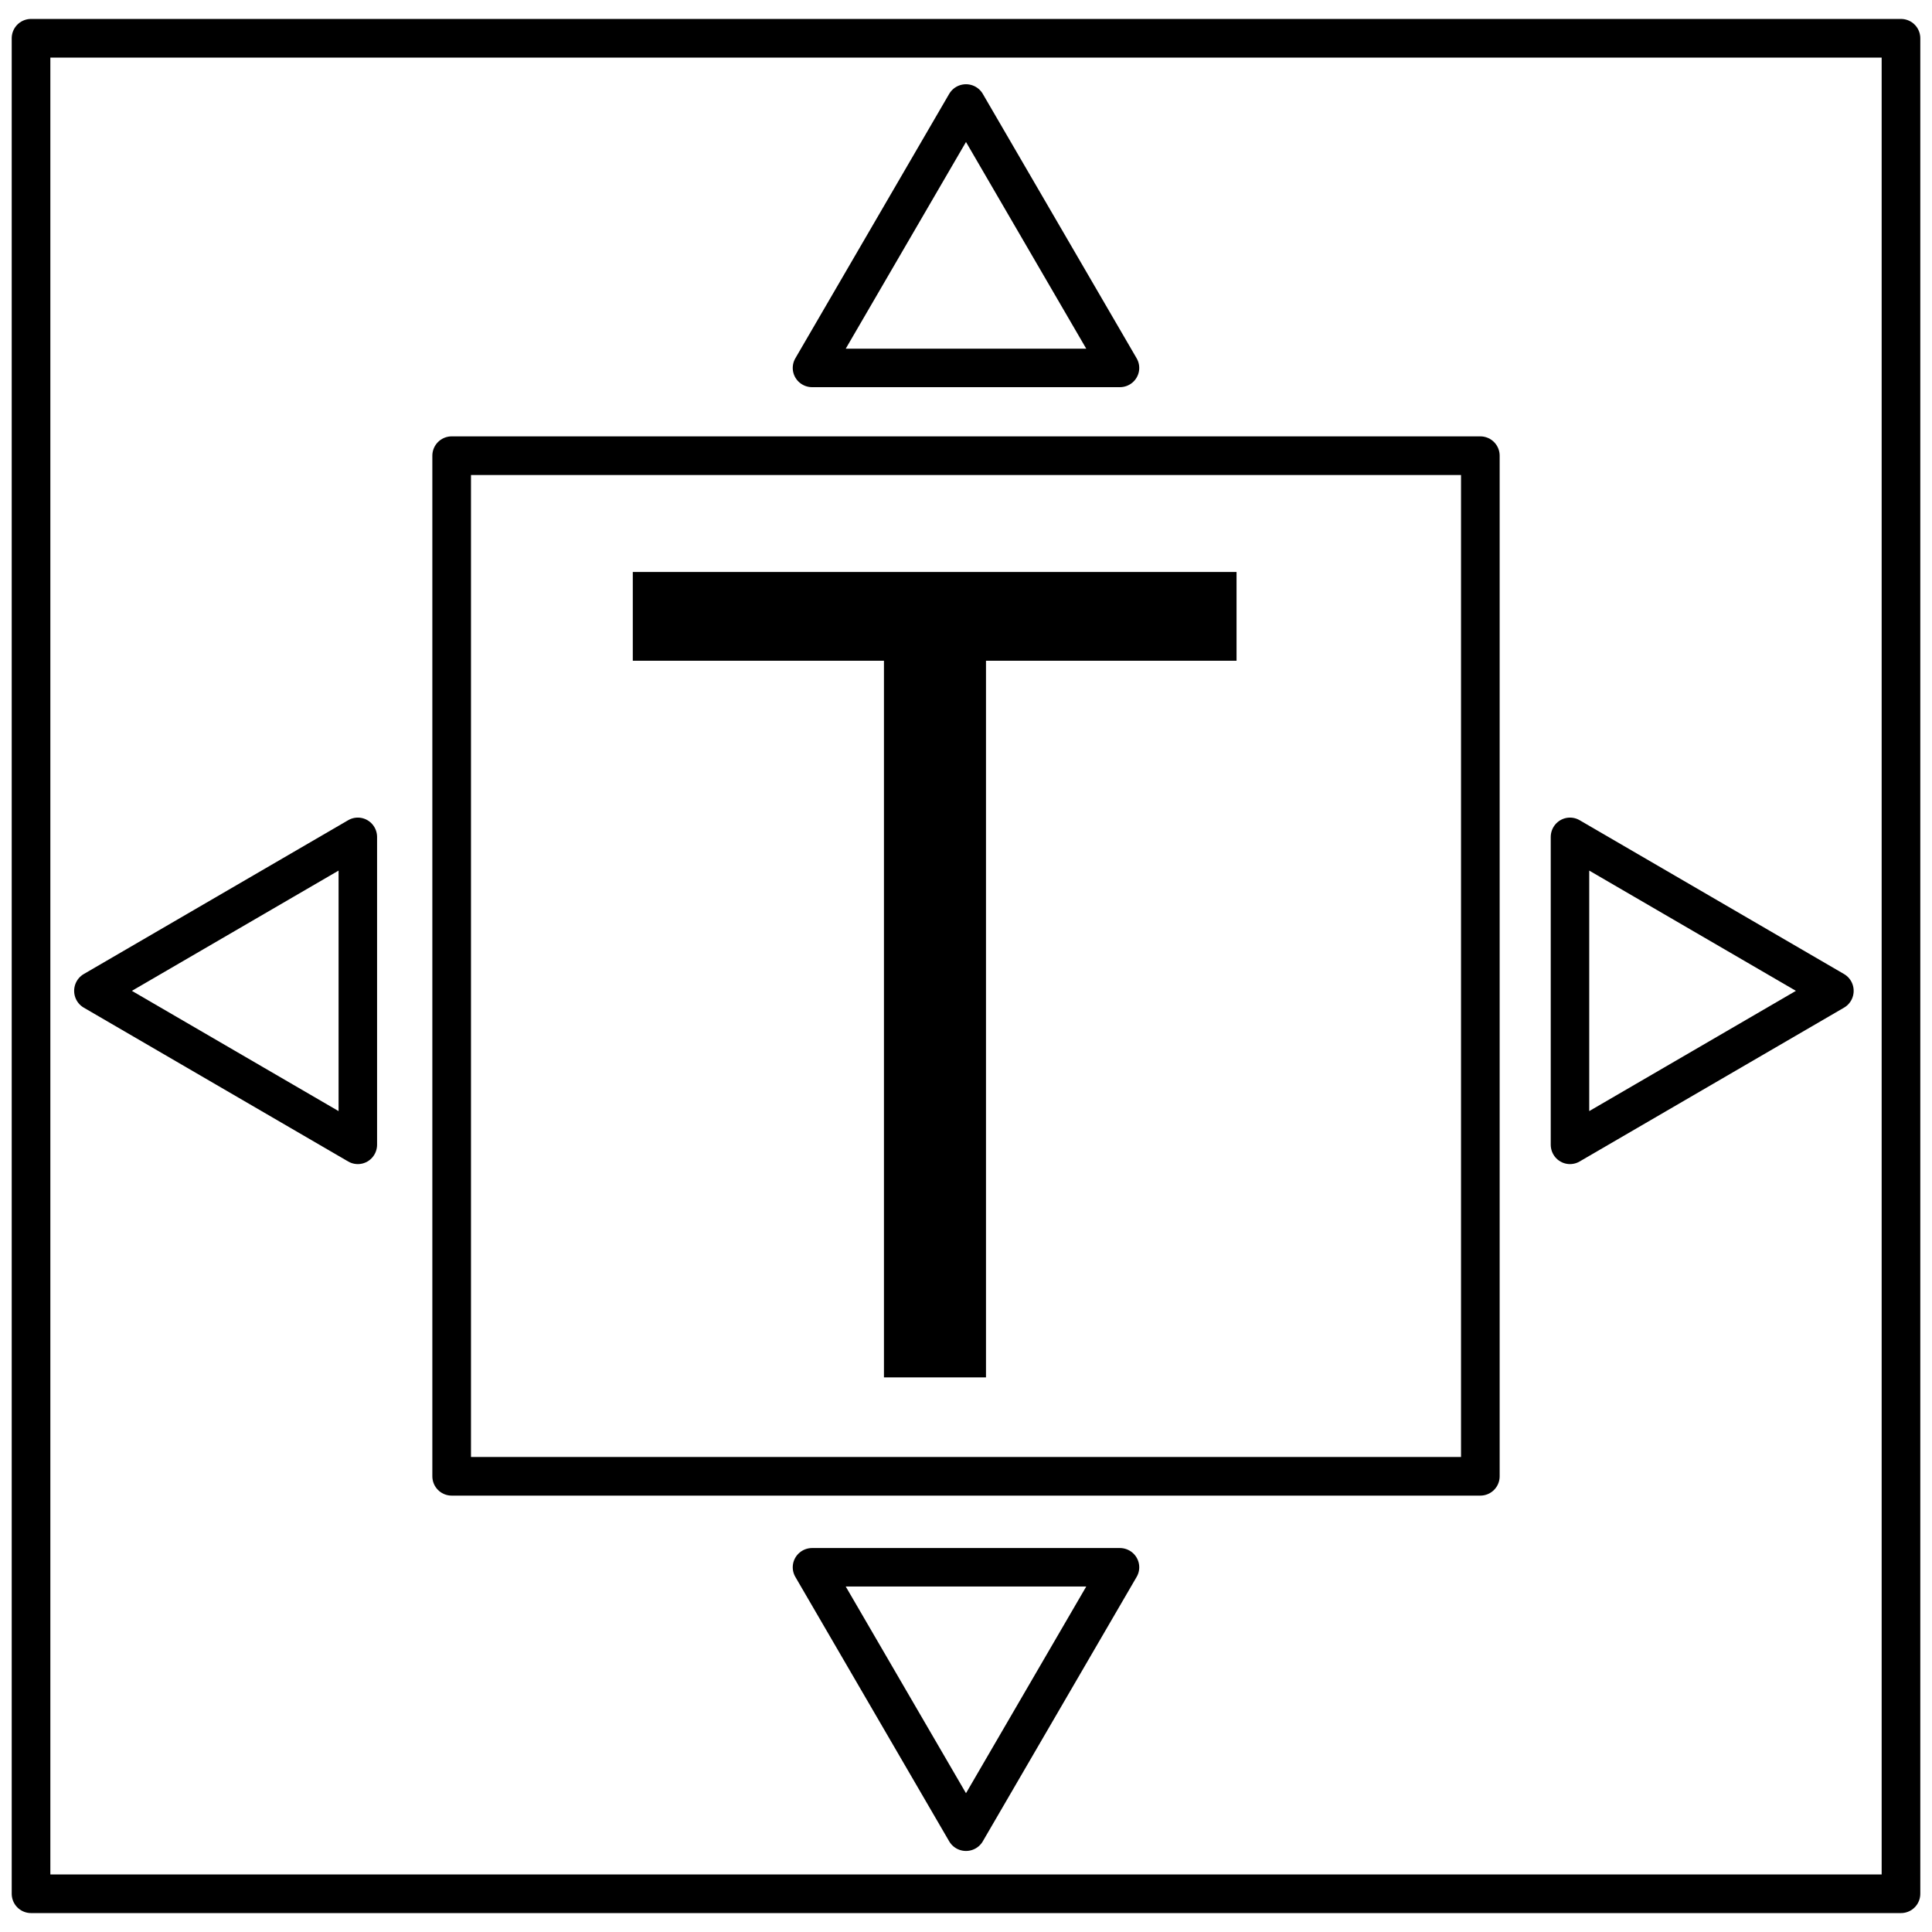
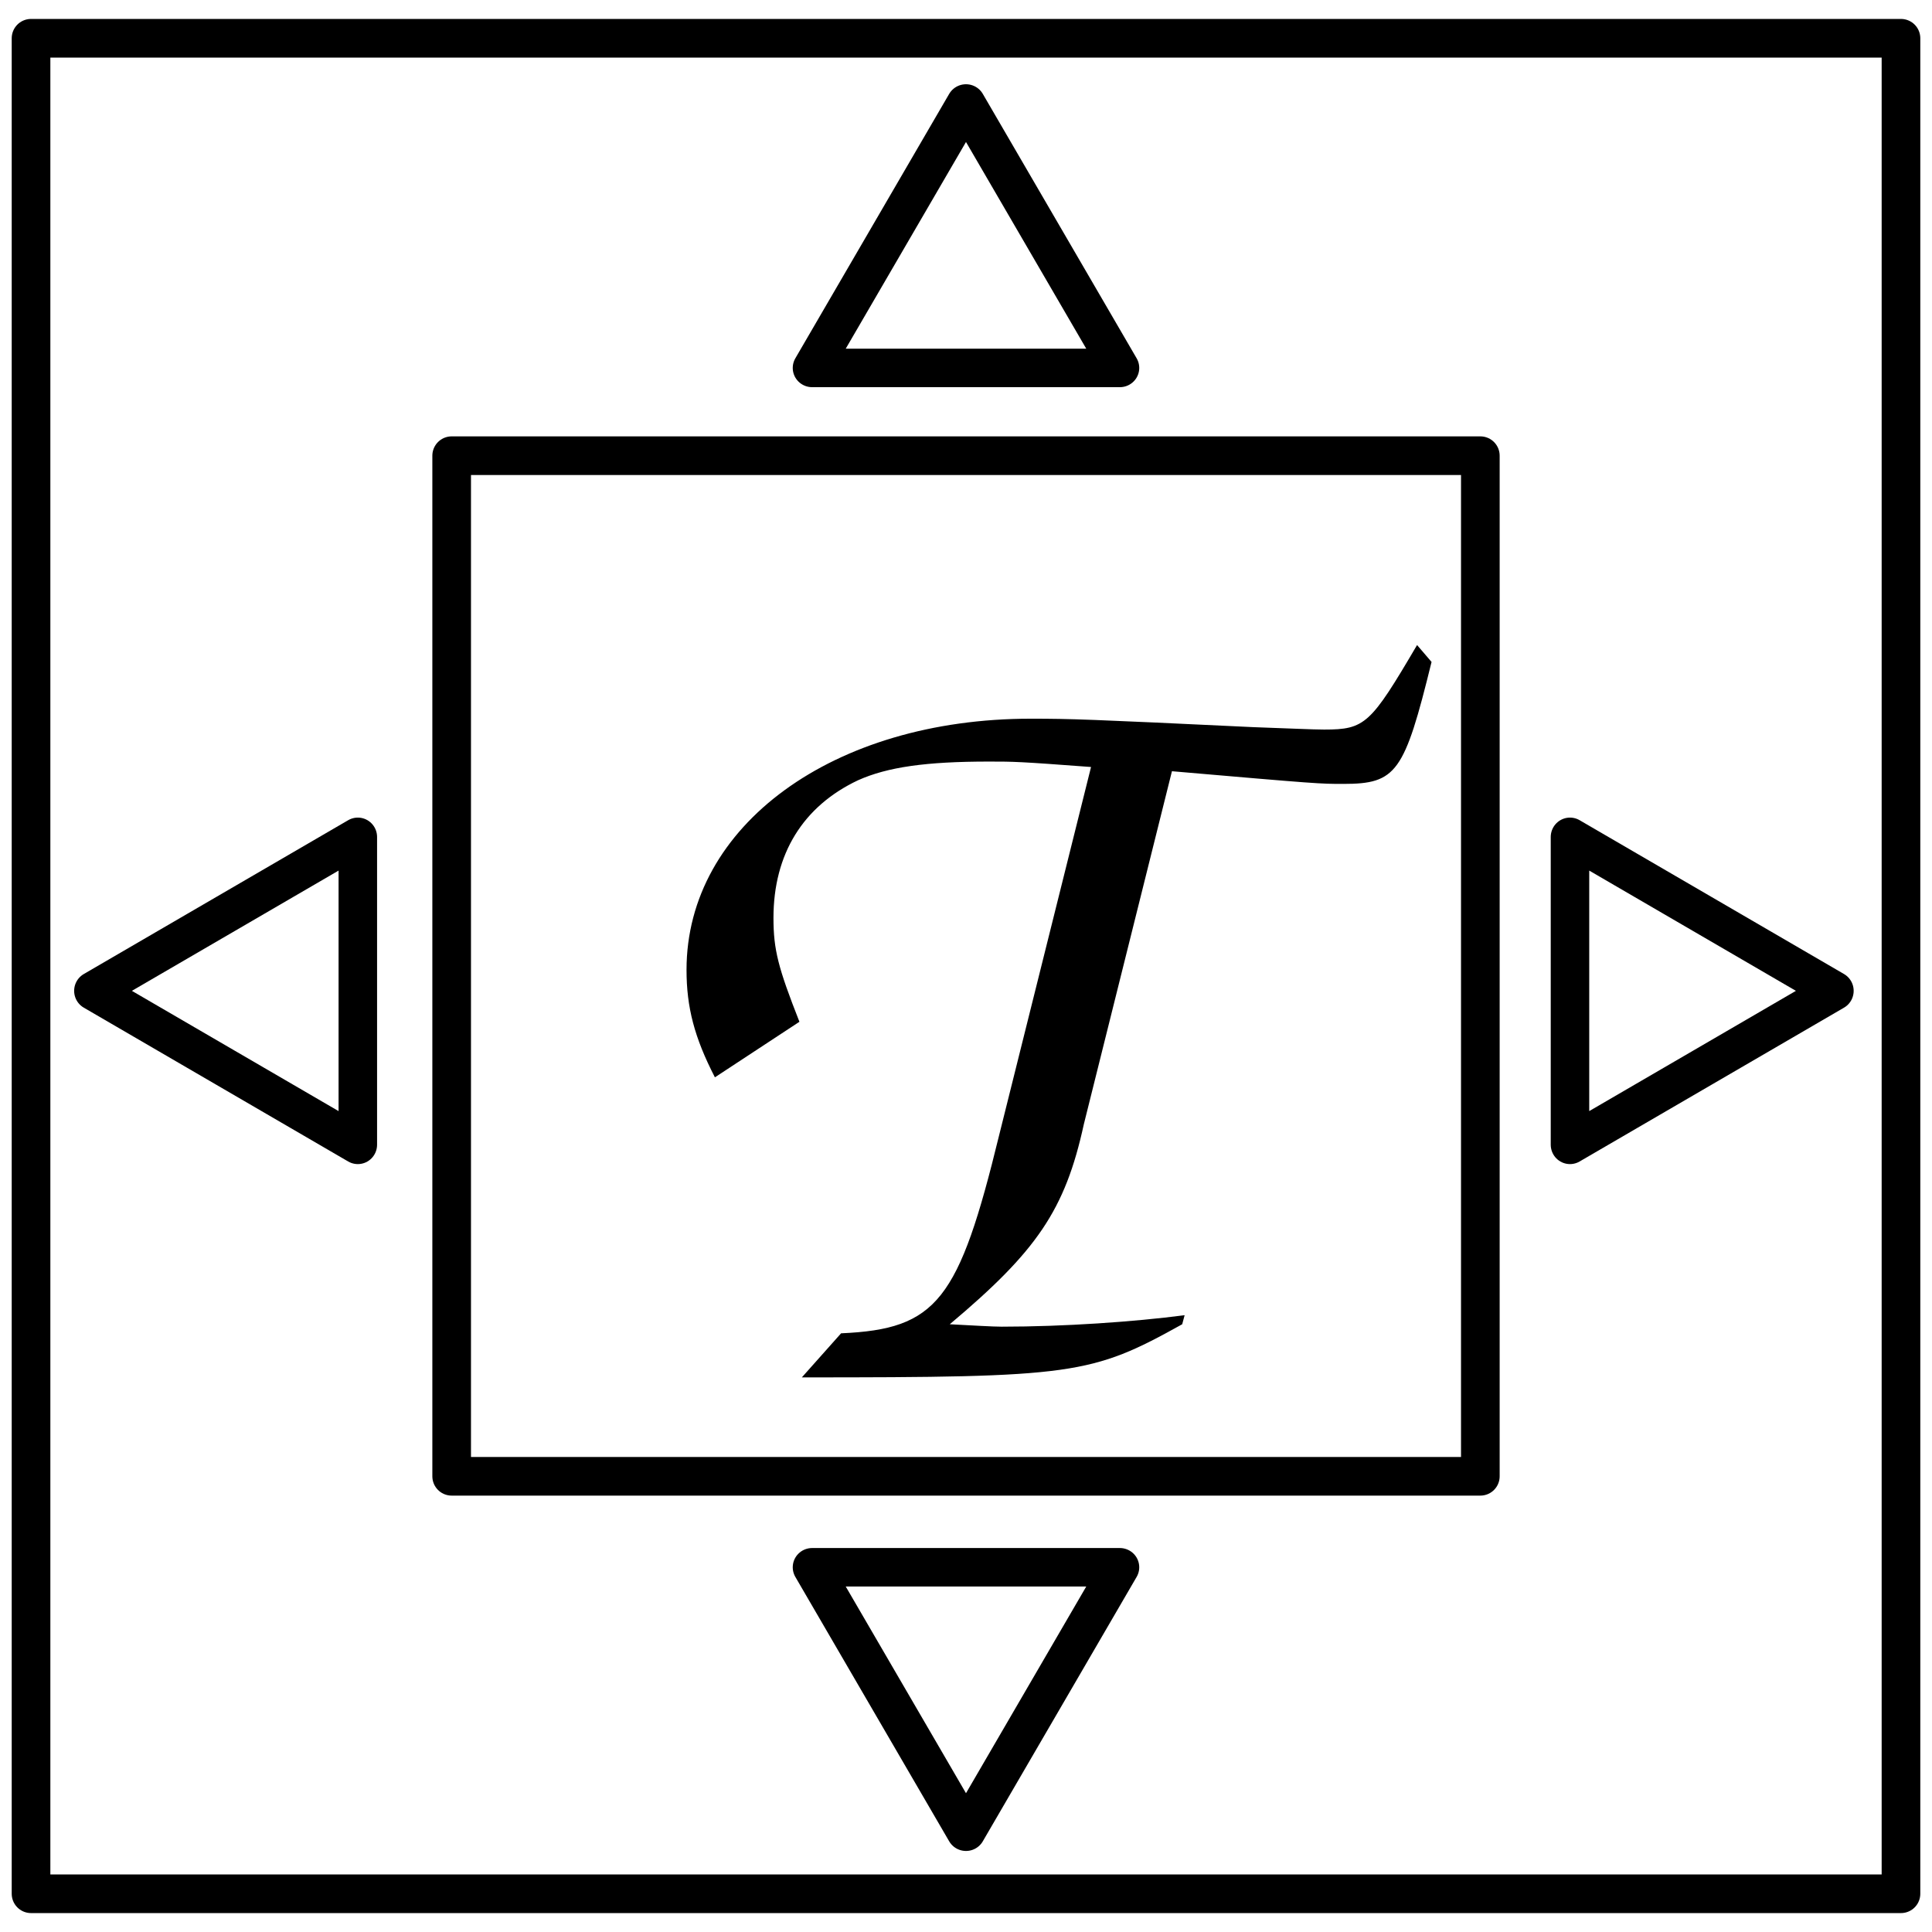
<svg xmlns="http://www.w3.org/2000/svg" width="14.111mm" height="14.111mm" viewBox="0 0 50 50" id="svg4259" version="1.1">
  <defs id="defs4261" />
  <g id="layer1" transform="translate(-277.1429,-263.7908)">
-     <text xml:space="preserve" style="font-style:normal;font-weight:normal;font-size:29.21px;line-height:125%;font-family:Sans;letter-spacing:0px;word-spacing:0px;fill:#000000;fill-opacity:1;stroke:none;stroke-width:1px;stroke-linecap:butt;stroke-linejoin:miter;stroke-opacity:1" x="293.222" y="299.438" id="text4809">
+     <text xml:space="preserve" style="font-style:normal;font-weight:normal;font-size:29.21px;line-height:125%;font-family:'Comic Sans MS', 'Comic Sans', cursive;letter-spacing:0px;word-spacing:0px;fill:#000000;fill-opacity:1;stroke:none;stroke-width:1px;stroke-linecap:butt;stroke-linejoin:miter;stroke-opacity:1" x="293.222" y="299.438" id="text4809">
      <tspan id="tspan4811" x="293.222" y="299.438">T</tspan>
    </text>
    <rect style="opacity:1;fill:none;fill-opacity:0.563;fill-rule:nonzero;stroke:#000000;stroke-width:1;stroke-linecap:round;stroke-linejoin:round;stroke-miterlimit:4;stroke-dasharray:none;stroke-opacity:1" id="rect4813" width="48.394" height="48.02" x="277.946" y="264.781" />
    <path style="opacity:1;fill:none;fill-opacity:0.563;fill-rule:nonzero;stroke:#000000;stroke-width:1.747;stroke-linecap:round;stroke-linejoin:round;stroke-miterlimit:4;stroke-dasharray:none;stroke-opacity:1" id="path4819" d="m -281.143,289.791 -6,3.464 -6,3.464 0,-6.928 0,-6.928 6,3.464 z" transform="matrix(-0.5702911,0,0,0.5747193,119.2265,122.8853)" />
    <rect y="275.584" x="288.832" height="26.413" width="26.622" id="rect4821" style="opacity:1;fill:none;fill-opacity:0.563;fill-rule:nonzero;stroke:#000000;stroke-width:1;stroke-linecap:round;stroke-linejoin:round;stroke-miterlimit:4;stroke-dasharray:none;stroke-opacity:1" />
    <path transform="matrix(0.5702911,0,0,0.5747193,484.9508,122.8853)" d="m -281.143,289.791 -6,3.464 -6,3.464 0,-6.928 0,-6.928 6,3.464 z" id="path4823" style="opacity:1;fill:none;fill-opacity:0.563;fill-rule:nonzero;stroke:#000000;stroke-width:1.747;stroke-linecap:round;stroke-linejoin:round;stroke-miterlimit:4;stroke-dasharray:none;stroke-opacity:1" />
    <path transform="matrix(0,-0.5702911,-0.5747193,0,468.6912,106.1358)" d="m -281.143,289.791 -6,3.464 -6,3.464 0,-6.928 0,-6.928 6,3.464 z" id="path4825" style="opacity:1;fill:none;fill-opacity:0.563;fill-rule:nonzero;stroke:#000000;stroke-width:1.747;stroke-linecap:round;stroke-linejoin:round;stroke-miterlimit:4;stroke-dasharray:none;stroke-opacity:1" />
    <path style="opacity:1;fill:none;fill-opacity:0.563;fill-rule:nonzero;stroke:#000000;stroke-width:1.747;stroke-linecap:round;stroke-linejoin:round;stroke-miterlimit:4;stroke-dasharray:none;stroke-opacity:1" id="path4827" d="m -281.143,289.791 -6,3.464 -6,3.464 0,-6.928 0,-6.928 6,3.464 z" transform="matrix(0,0.5702911,-0.5747193,0,468.6912,471.5287)" />
  </g>
</svg>
